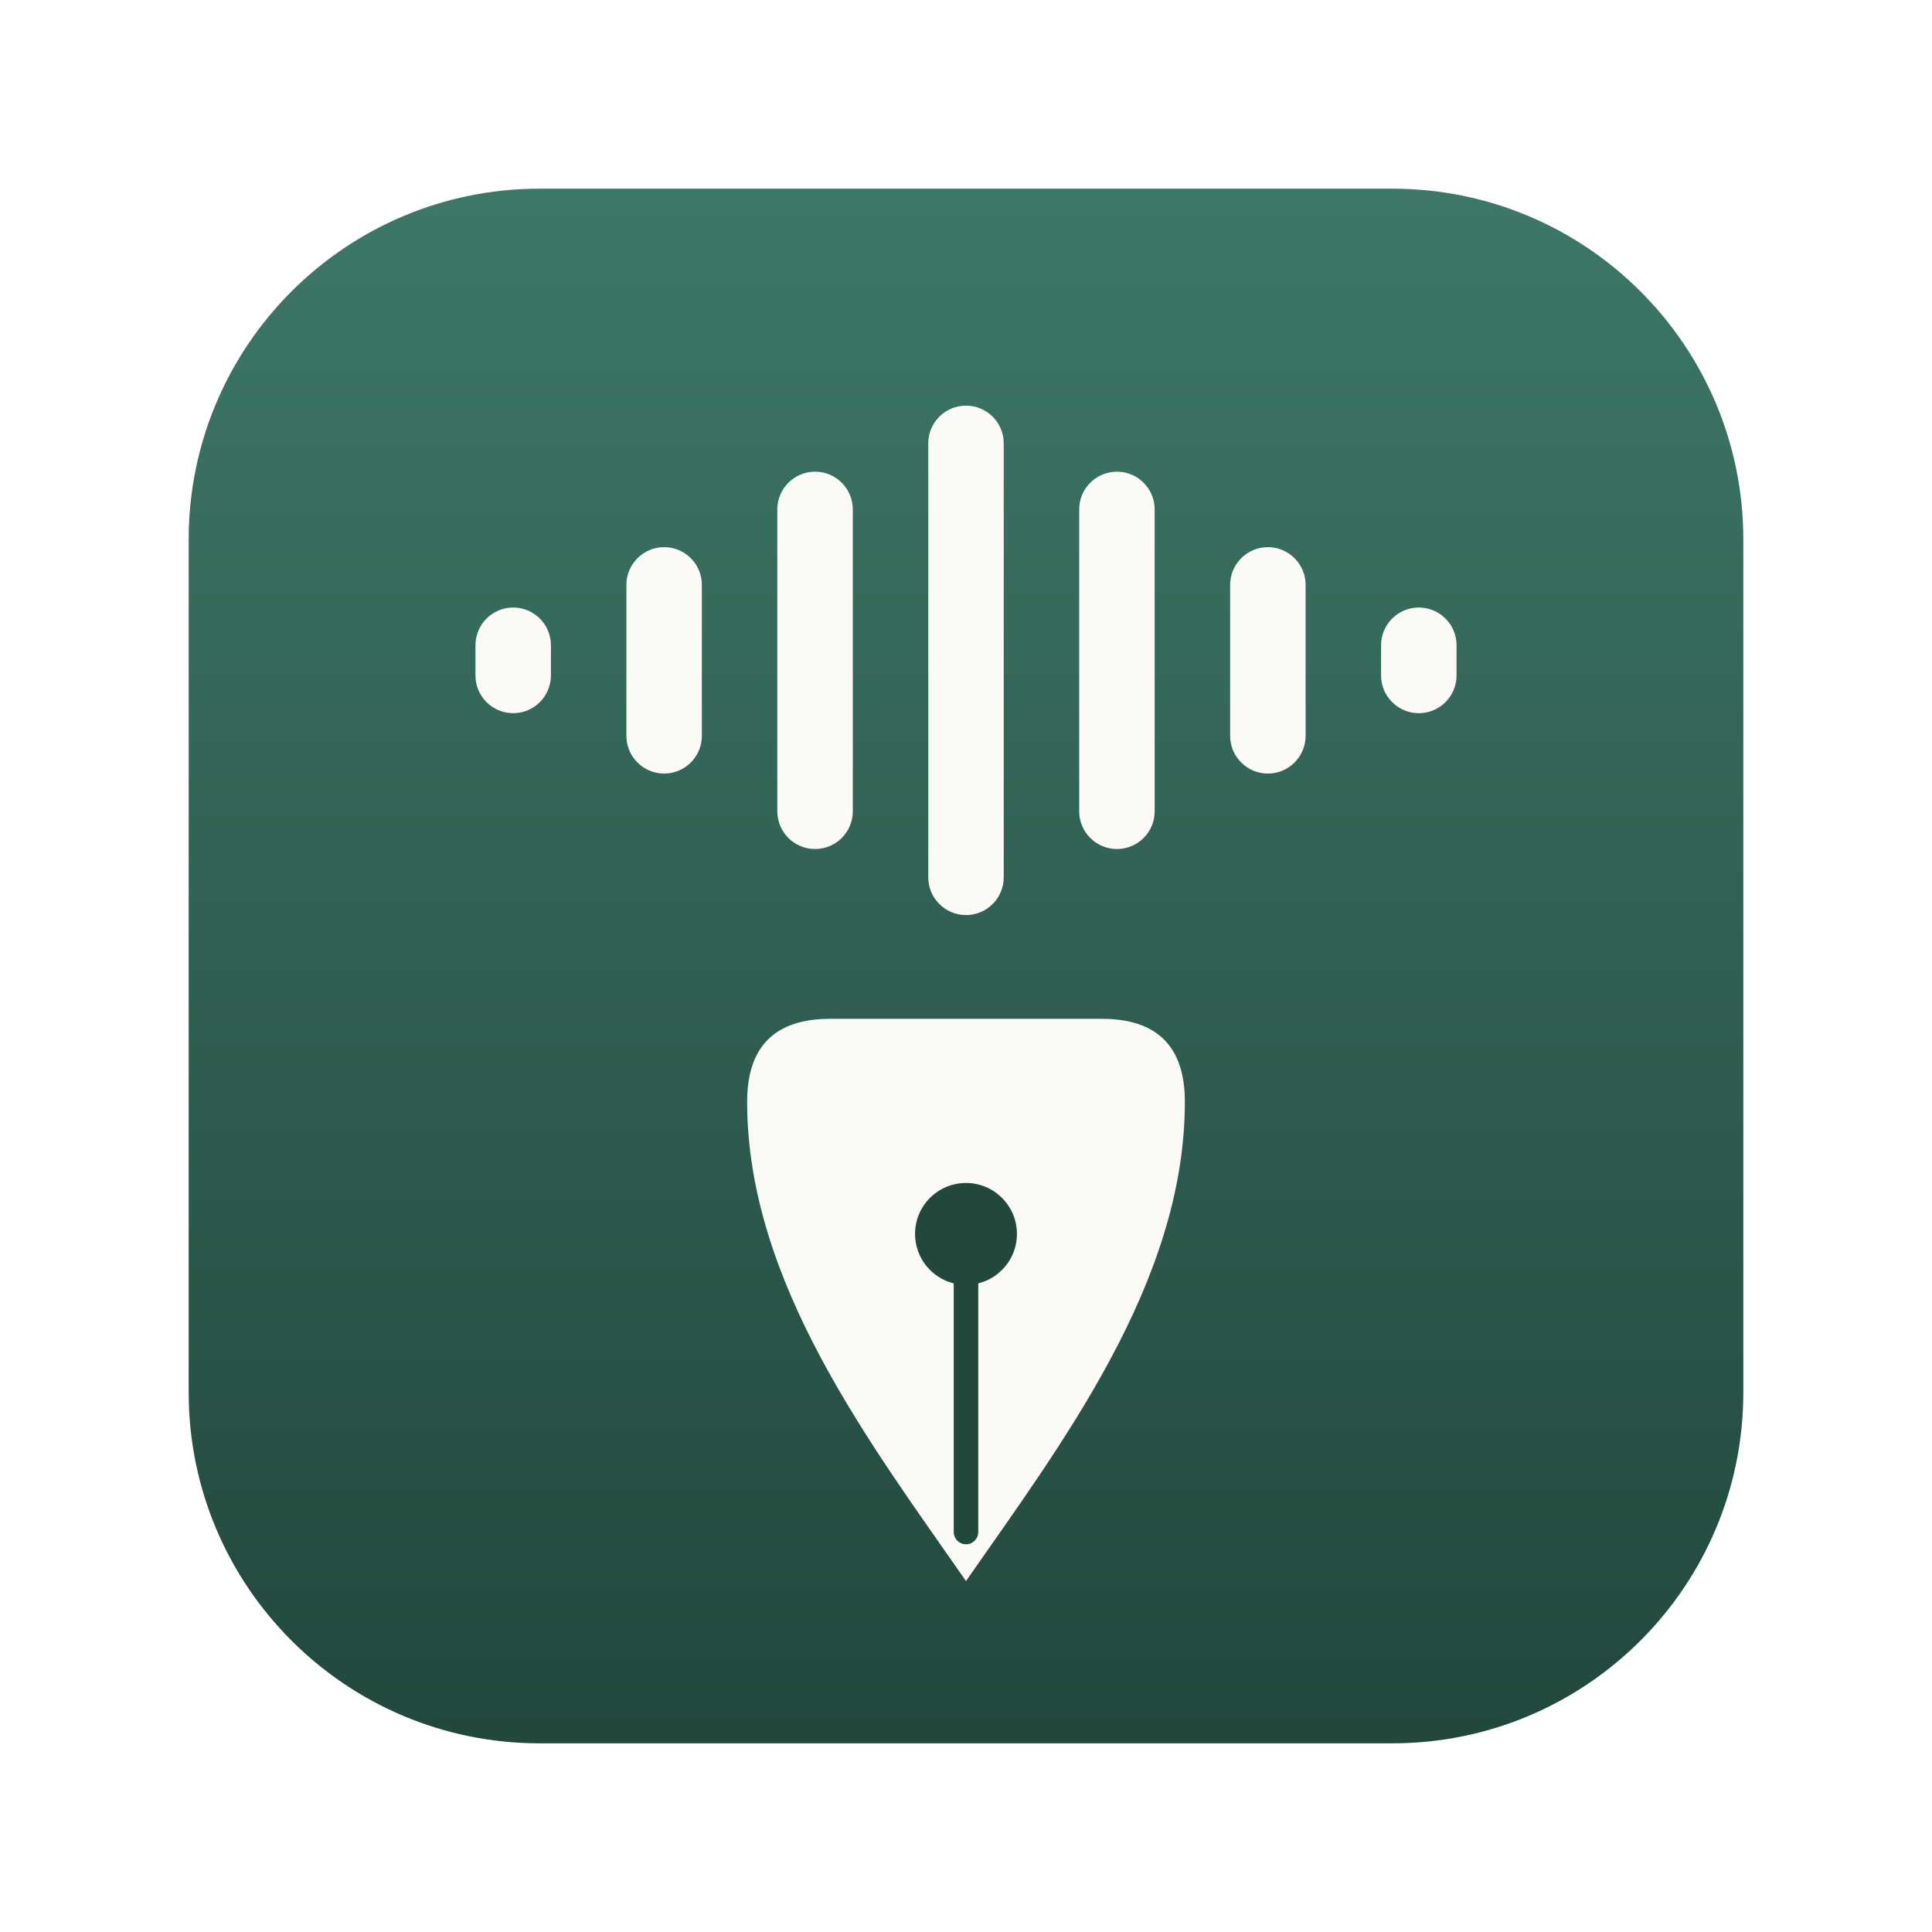
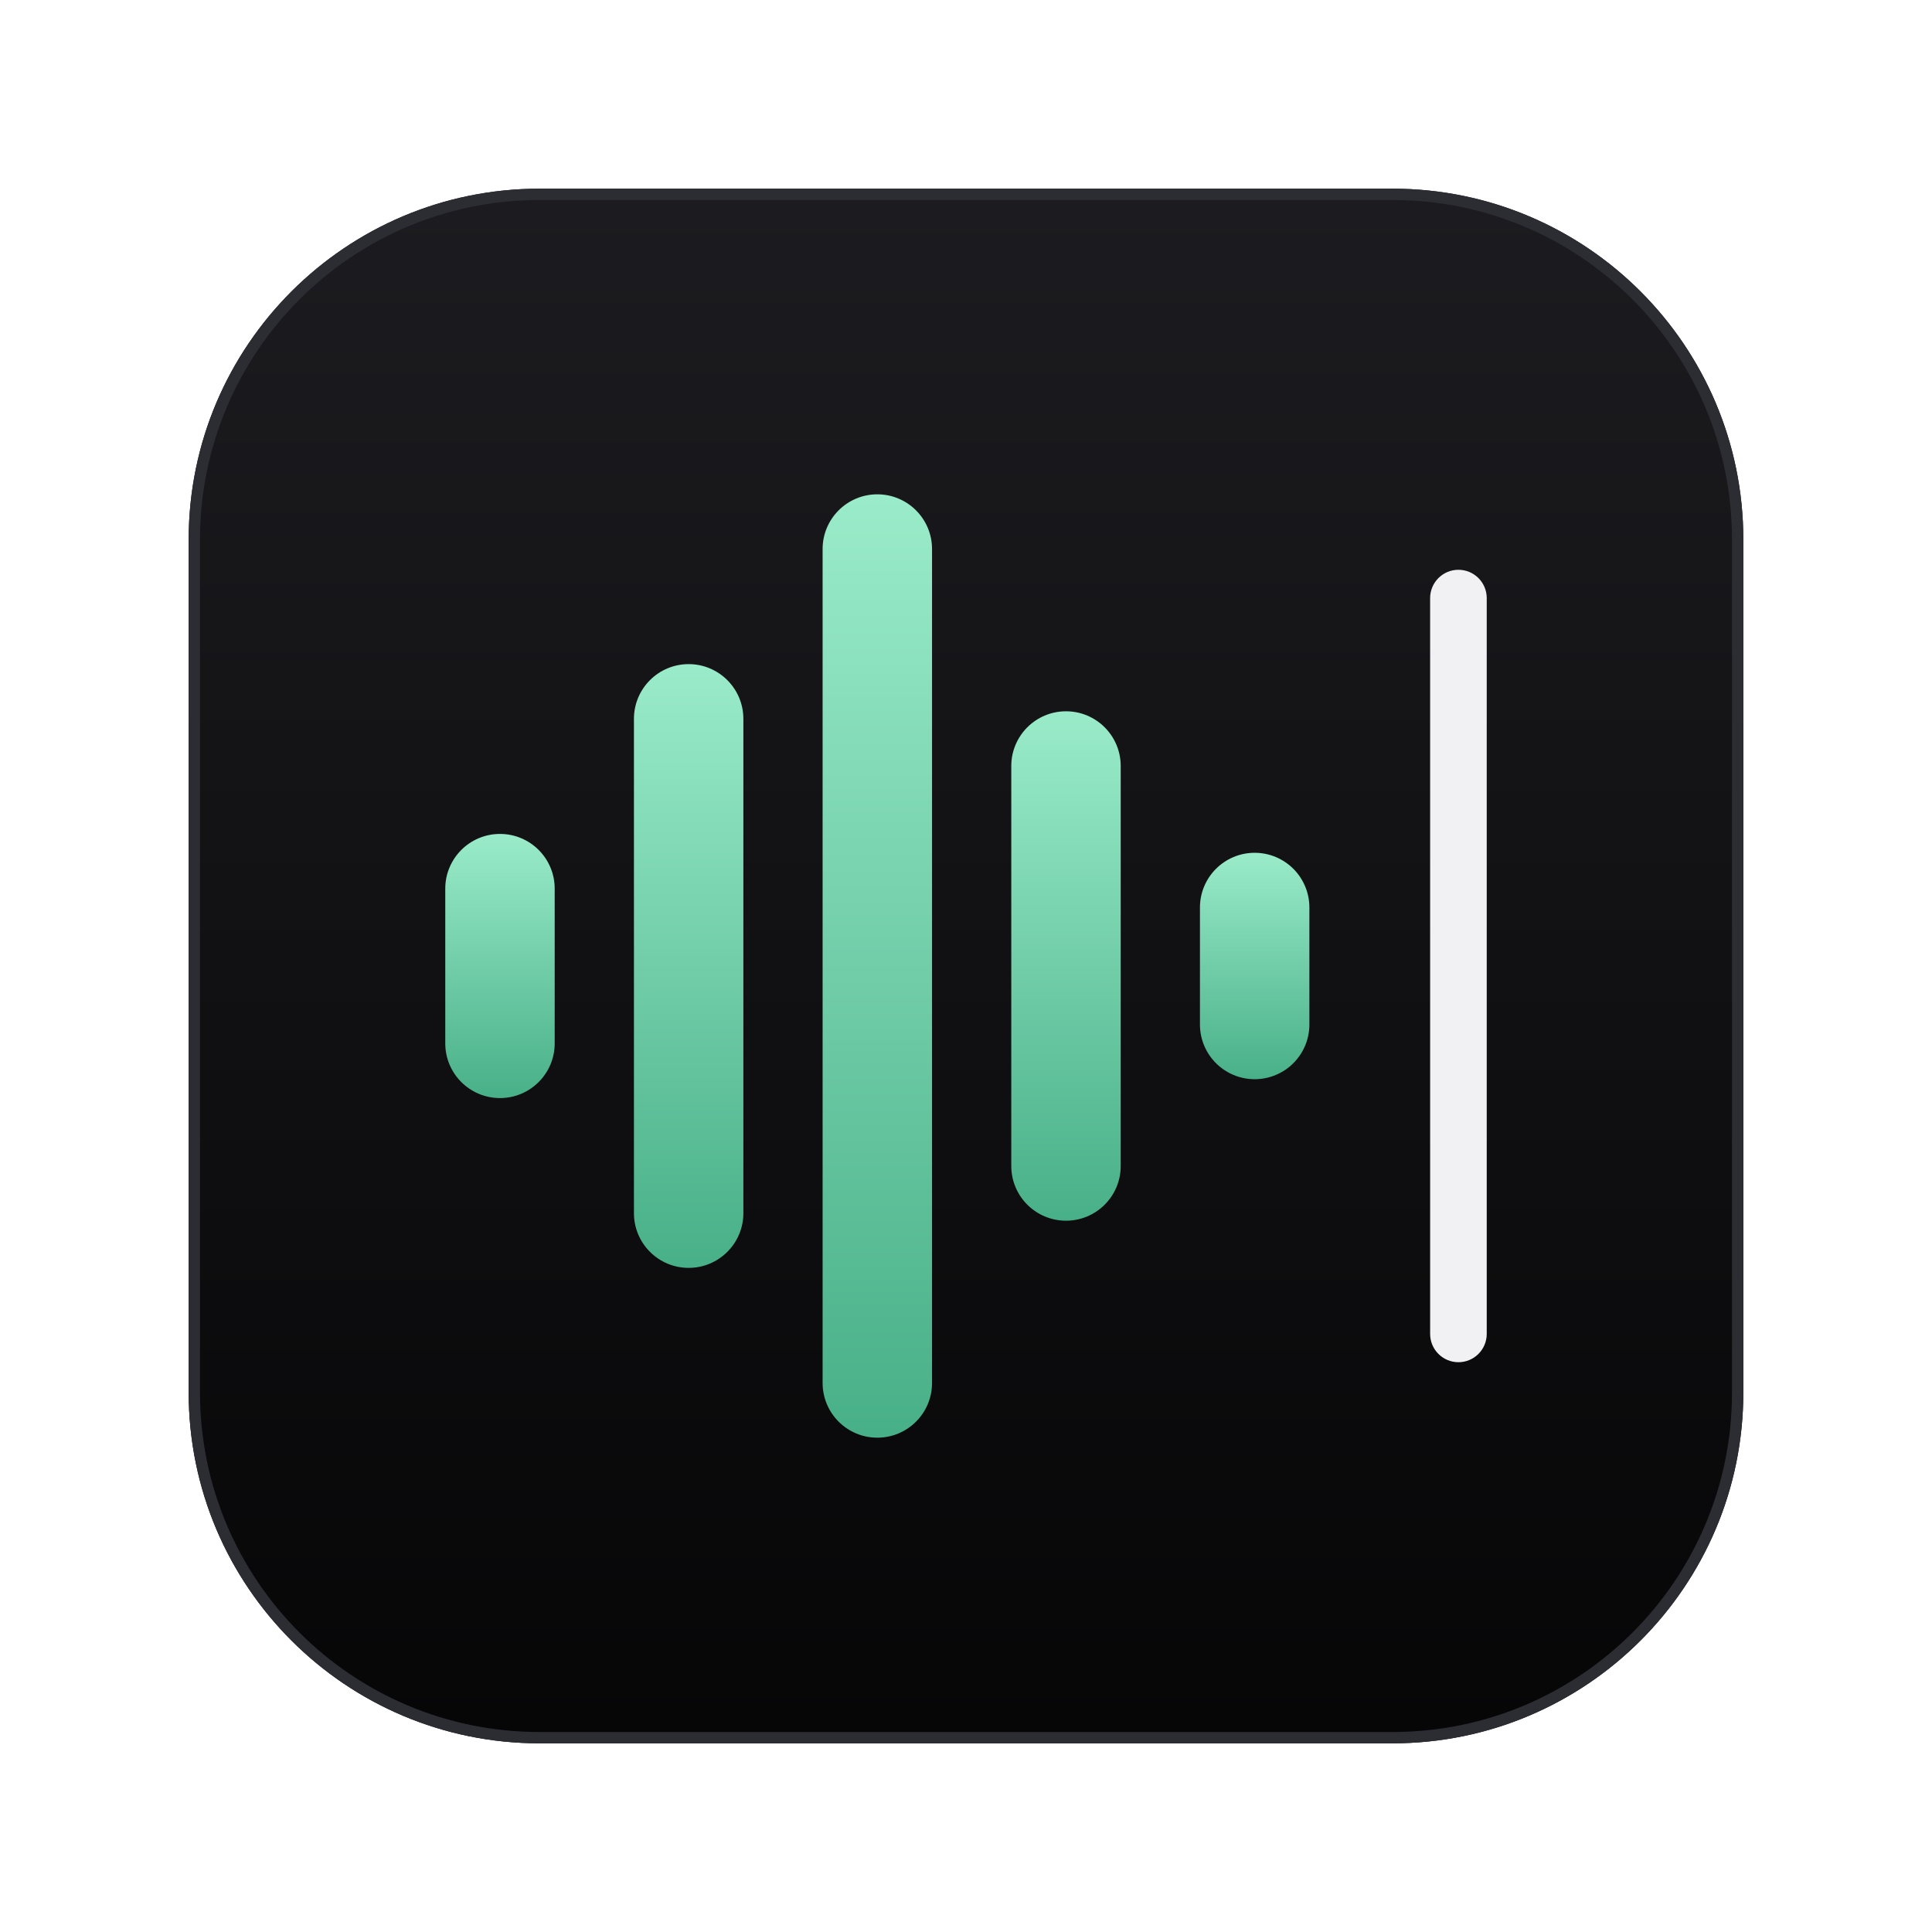
<svg xmlns="http://www.w3.org/2000/svg" viewBox="0 0 1024 1024" width="1024" height="1024">
  <defs>
-     <linearGradient id="bg" x1="0" y1="0" x2="0" y2="1">
-       <stop offset="0" stop-color="#3d7767" />
-       <stop offset="1" stop-color="#22483e" />
+     <linearGradient id="tile" x1="0" y1="0" x2="0" y2="1">
+       <stop offset="0" stop-color="#1c1c20" />
+       <stop offset="1" stop-color="#060607" />
+     </linearGradient>
+     <linearGradient id="voice" x1="0" y1="0" x2="0" y2="1">
+       <stop offset="0" stop-color="#9aebc9" />
+       <stop offset="1" stop-color="#48b088" />
    </linearGradient>
  </defs>
-   <rect x="100" y="100" width="824" height="824" rx="186" fill="url(#bg)" />
-   <g fill="#fbfaf7">
-     <rect x="252" y="322" width="40" height="56" rx="20" />
-     <rect x="332" y="290" width="40" height="120" rx="20" />
-     <rect x="412" y="250" width="40" height="200" rx="20" />
-     <rect x="492" y="215" width="40" height="270" rx="20" />
-     <rect x="572" y="250" width="40" height="200" rx="20" />
-     <rect x="652" y="290" width="40" height="120" rx="20" />
-     <rect x="732" y="322" width="40" height="56" rx="20" />
-     <path d="M396 584 Q396 540 440 540 L584 540 Q628 540 628 584 C628 680 562 766 512 838 C462 766 396 680 396 584 Z" />
+   <rect x="100" y="100" width="824" height="824" rx="186" fill="url(#tile)" />
+   <rect x="103" y="103" width="818" height="818" rx="183" fill="none" stroke="#2c2c33" stroke-width="6" />
+   <g fill="url(#voice)">
+     <rect x="236" y="442" width="58" height="140" rx="29" />
+     <rect x="336" y="352" width="58" height="320" rx="29" />
+     <rect x="436" y="262" width="58" height="500" rx="29" />
+     <rect x="536" y="377" width="58" height="270" rx="29" />
+     <rect x="636" y="452" width="58" height="120" rx="29" />
  </g>
-   <path d="M512 812 L512 676" stroke="#22483e" stroke-width="13" stroke-linecap="round" />
-   <circle cx="512" cy="654" r="27" fill="#22483e" />
+   <rect x="758" y="302" width="30" height="420" rx="15" fill="#f1f1f3" />
</svg>
